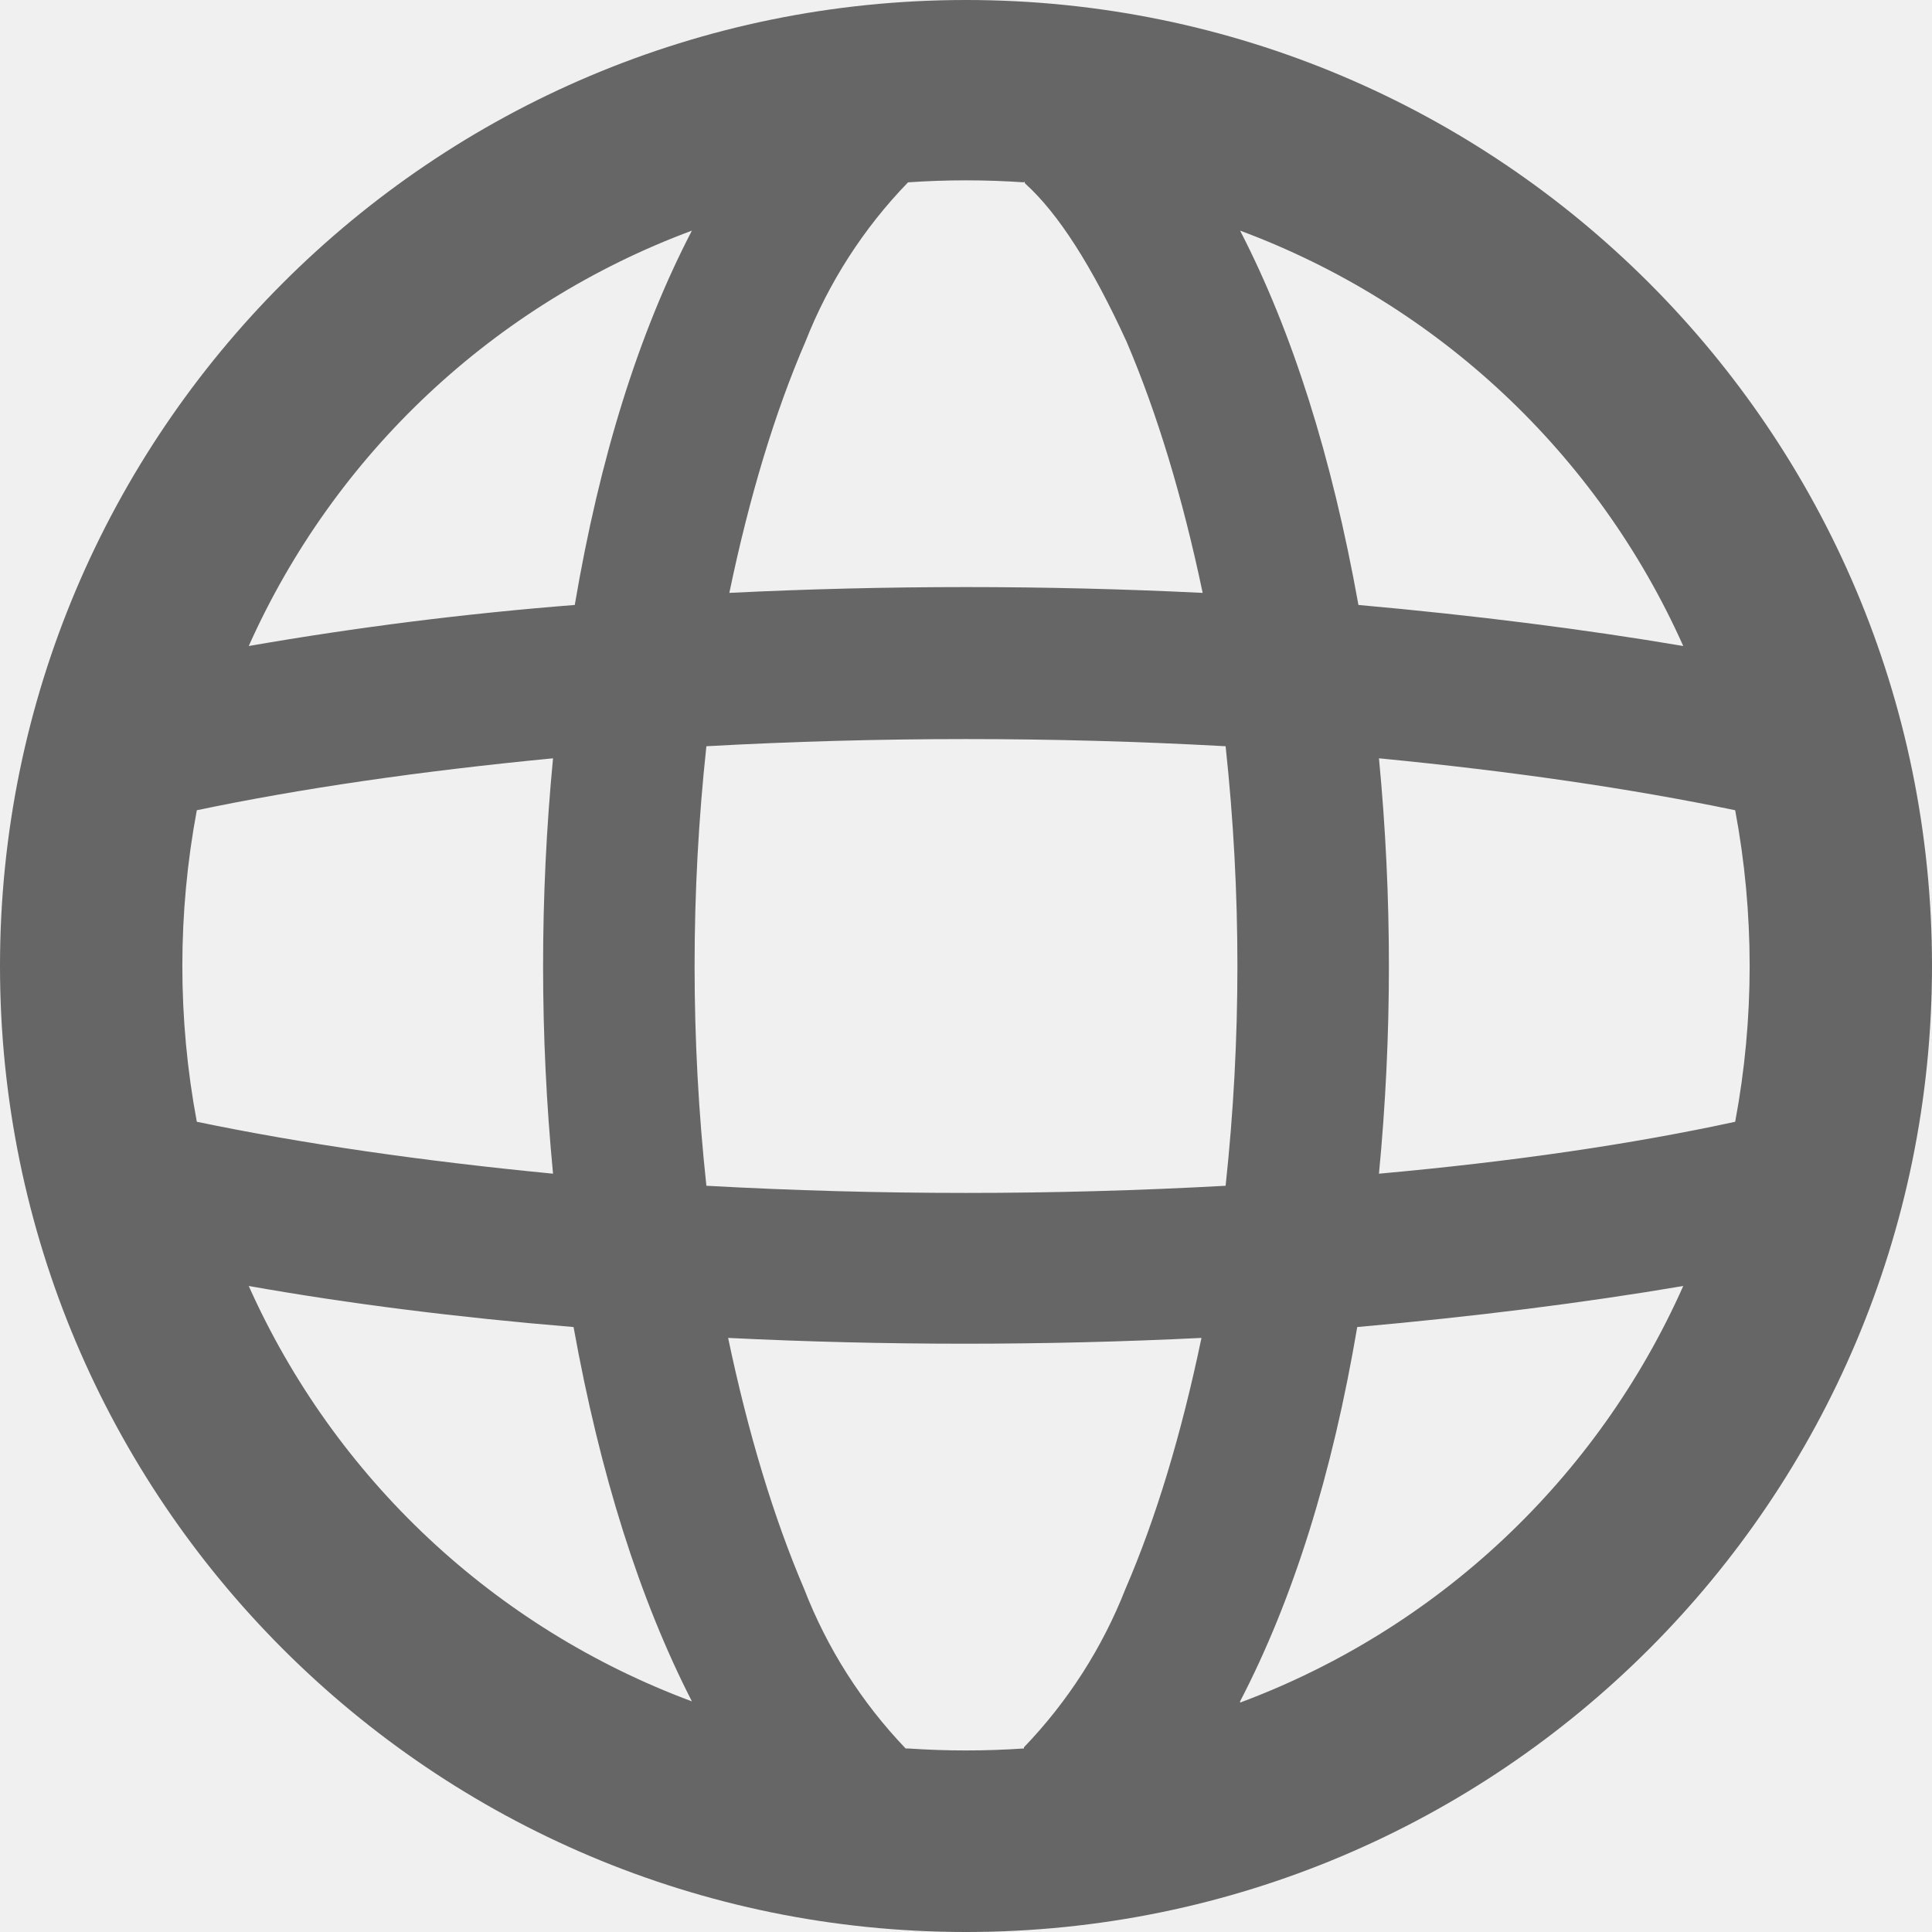
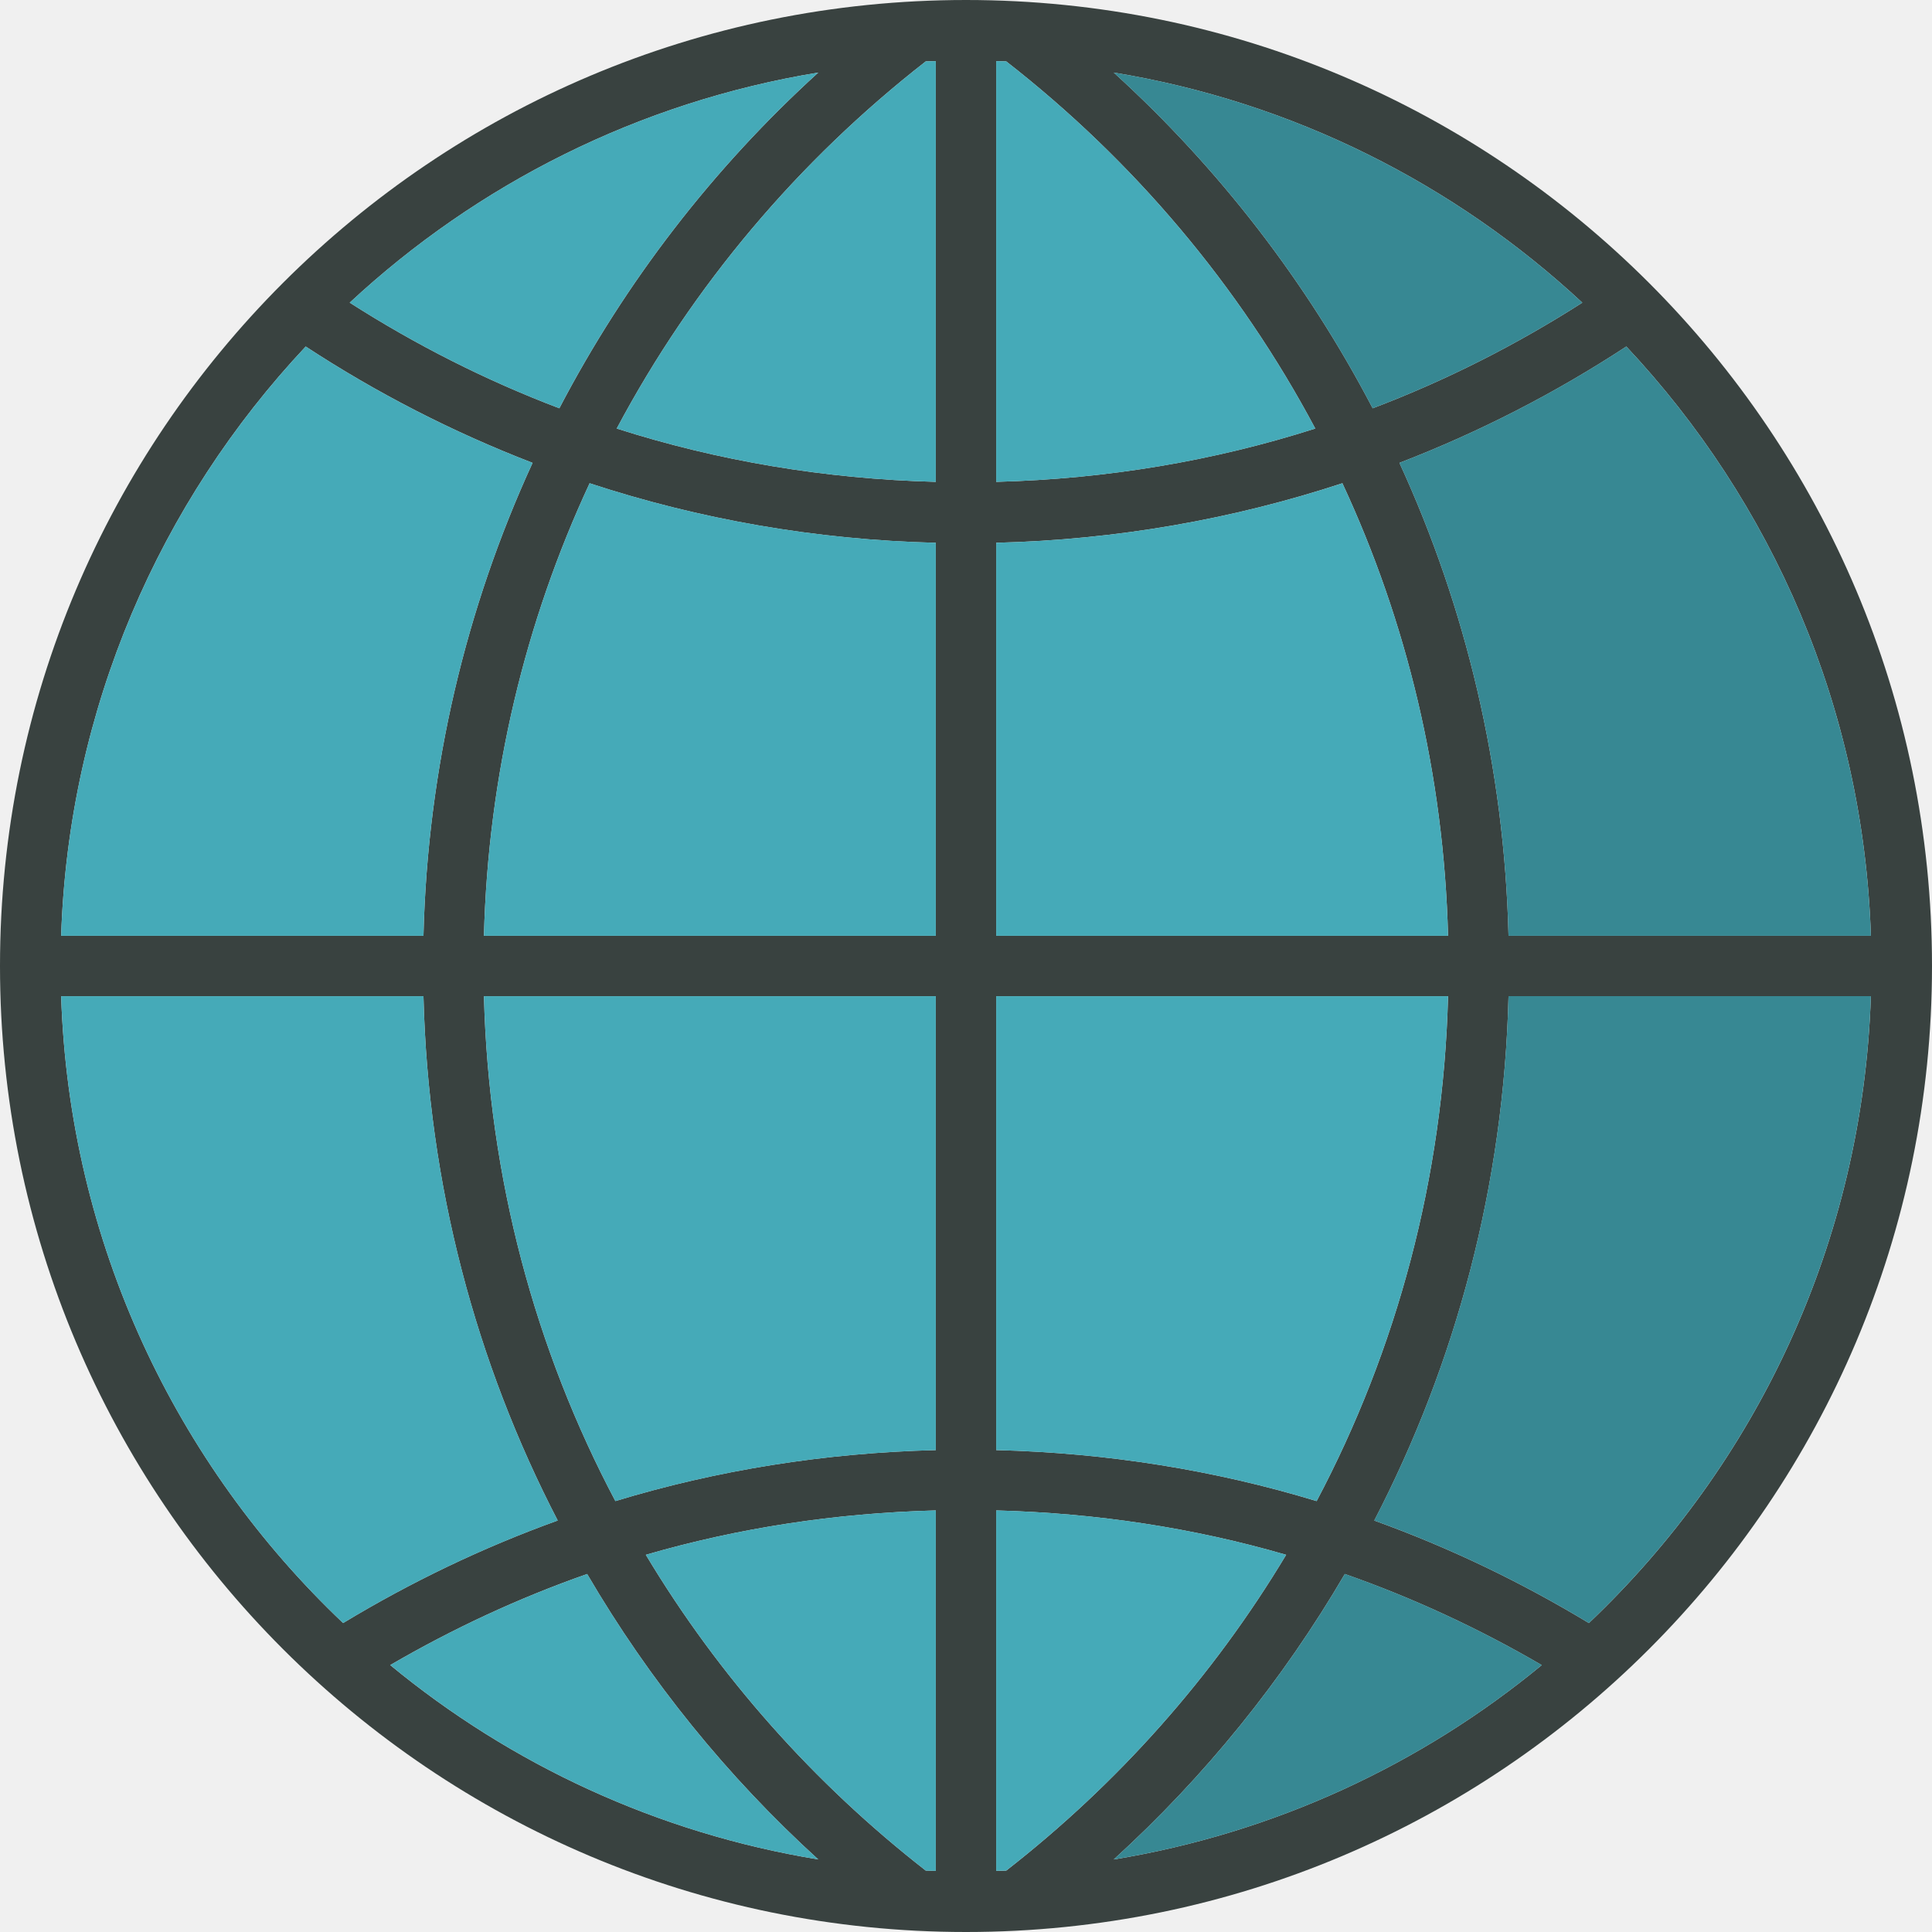
- <svg xmlns="http://www.w3.org/2000/svg" fill="none" viewBox="0 0 16 16">
-   <g clip-path="url(#a)">
-     <path fill-rule="evenodd" clip-rule="evenodd" d="M10.27 14.1a6.5 6.5 0 0 0 3.67-3.45q-1.24.21-2.7.34-.31 1.83-.97 3.1M8 16A8 8 0 1 0 8 0a8 8 0 0 0 0 16m.48-1.52a7 7 0 0 1-.96 0H7.5a4 4 0 0 1-.84-1.32q-.38-.89-.63-2.08a40 40 0 0 0 3.92 0q-.25 1.2-.63 2.08a4 4 0 0 1-.84 1.31zm2.94-4.76q1.66-.15 2.95-.43a7 7 0 0 0 0-2.58q-1.3-.27-2.95-.43a18 18 0 0 1 0 3.44m-1.27-3.54a17 17 0 0 1 0 3.64 39 39 0 0 1-4.3 0 17 17 0 0 1 0-3.64 39 39 0 0 1 4.3 0m1.1-1.17q1.45.13 2.69.34a6.5 6.5 0 0 0-3.67-3.44q.65 1.26.98 3.1M8.48 1.5l.01.02q.41.37.84 1.31.38.89.63 2.08a40 40 0 0 0-3.92 0q.25-1.2.63-2.08a4 4 0 0 1 .85-1.32 7 7 0 0 1 .96 0m-2.75.4a6.5 6.5 0 0 0-3.67 3.44 29 29 0 0 1 2.7-.34q.31-1.83.97-3.1M4.58 6.28q-1.66.16-2.95.43a7 7 0 0 0 0 2.58q1.3.27 2.95.43a18 18 0 0 1 0-3.44m.17 4.71q-1.45-.12-2.69-.34a6.5 6.5 0 0 0 3.67 3.44q-.65-1.27-.98-3.1" fill="#666" />
+ <svg xmlns="http://www.w3.org/2000/svg" version="1.0" id="Layer_1" width="800px" height="800px" viewBox="0 0 64 64" enable-background="new 0 0 64 64" xml:space="preserve">
+   <g>
+     <path fill="#394240" d="M32,0C14.327,0,0,14.327,0,32s14.327,32,32,32s32-14.327,32-32S49.673,0,32,0z M49.972,31   c-0.138-5.582-1.414-10.878-3.613-15.667c2.652-1.022,5.169-2.317,7.515-3.854c4.824,5.14,7.854,11.976,8.102,19.521H49.972z    M33.333,61.966c-0.11,0.005-0.222,0.005-0.333,0.009V50.035c3.324,0.087,6.547,0.581,9.605,1.47   C40.184,55.541,37.029,59.084,33.333,61.966z M44.549,52.141c2.283,0.801,4.462,1.817,6.523,3.018   c-3.991,3.29-8.849,5.563-14.178,6.438C39.902,58.861,42.484,55.672,44.549,52.141z M21.394,51.505   c3.059-0.89,6.282-1.383,9.606-1.47v11.939c-0.111-0.004-0.223-0.004-0.333-0.009C26.97,59.084,23.816,55.541,21.394,51.505z    M27.105,61.596c-5.329-0.874-10.187-3.147-14.178-6.438c2.062-1.2,4.24-2.217,6.523-3.017   C21.515,55.672,24.098,58.861,27.105,61.596z M2.025,31c0.248-7.545,3.277-14.381,8.102-19.521   c2.346,1.536,4.862,2.831,7.515,3.854C15.442,20.122,14.166,25.418,14.028,31H2.025z M43.57,14.196   c-3.345,1.069-6.894,1.67-10.57,1.766V2.025c0.111,0.004,0.223,0.004,0.333,0.009C37.541,5.314,41.047,9.453,43.57,14.196z    M36.895,2.404c5.944,0.976,11.298,3.696,15.521,7.622c-2.176,1.391-4.496,2.57-6.944,3.499   C43.278,9.326,40.369,5.562,36.895,2.404z M31,2.025v13.937c-3.677-0.096-7.226-0.696-10.57-1.766   c2.523-4.743,6.029-8.882,10.237-12.162C30.777,2.029,30.889,2.029,31,2.025z M18.529,13.525c-2.448-0.929-4.769-2.108-6.944-3.499   c4.223-3.926,9.576-6.646,15.521-7.622C23.631,5.562,20.722,9.326,18.529,13.525z M19.532,16.009   c3.622,1.189,7.472,1.873,11.468,1.972V31H16.031C16.17,25.654,17.403,20.584,19.532,16.009z M31,33v15.036   c-3.684,0.092-7.245,0.665-10.615,1.689C17.732,44.712,16.188,39.029,16.031,33H31z M33,48.036V33h14.969   c-0.156,6.029-1.701,11.712-4.354,16.726C40.245,48.701,36.684,48.128,33,48.036z M33,31V17.98   c3.996-0.099,7.846-0.782,11.468-1.972c2.129,4.575,3.362,9.646,3.501,14.991H33z M2.025,33h12.003   c0.154,6.253,1.74,12.146,4.447,17.369c-2.496,0.899-4.871,2.044-7.109,3.396C5.827,48.513,2.294,41.172,2.025,33z M52.634,53.766   c-2.238-1.353-4.613-2.497-7.109-3.396c2.707-5.224,4.293-11.116,4.447-17.369h12.003C61.706,41.172,58.173,48.513,52.634,53.766z" />
+     <g>
+       <path fill="#45AAB8" d="M49.972,31h12.003c-0.248-7.545-3.277-14.381-8.102-19.521c-2.346,1.536-4.862,2.831-7.515,3.854    C48.558,20.122,49.834,25.418,49.972,31z" />
+       <path fill="#45AAB8" d="M42.605,51.505c-3.059-0.889-6.281-1.383-9.605-1.47v11.939c0.111-0.004,0.223-0.004,0.333-0.009    C37.029,59.084,40.184,55.541,42.605,51.505z" />
+       <path fill="#45AAB8" d="M36.895,61.596c5.329-0.874,10.187-3.147,14.178-6.438c-2.062-1.2-4.24-2.217-6.523-3.018    C42.484,55.672,39.902,58.861,36.895,61.596z" />
+       <path fill="#45AAB8" d="M30.667,61.966c0.11,0.005,0.222,0.005,0.333,0.009V50.035c-3.324,0.087-6.548,0.58-9.606,1.47    C23.816,55.541,26.97,59.084,30.667,61.966z" />
+       <path fill="#45AAB8" d="M19.451,52.141c-2.283,0.8-4.462,1.816-6.523,3.017c3.991,3.291,8.849,5.564,14.178,6.438    C24.098,58.861,21.515,55.672,19.451,52.141z" />
+       <path fill="#45AAB8" d="M17.642,15.333c-2.652-1.022-5.169-2.317-7.515-3.854C5.303,16.619,2.273,23.455,2.025,31h12.003    C14.166,25.418,15.442,20.122,17.642,15.333z" />
+       <path fill="#45AAB8" d="M33.333,2.034C33.223,2.029,33.111,2.029,33,2.025v13.937c3.677-0.096,7.226-0.696,10.57-1.766    C41.047,9.453,37.541,5.314,33.333,2.034z" />
+       <path fill="#45AAB8" d="M45.471,13.525c2.448-0.929,4.769-2.108,6.944-3.499c-4.223-3.926-9.576-6.646-15.521-7.622    C40.369,5.562,43.278,9.326,45.471,13.525z" />
+       <path fill="#45AAB8" d="M20.43,14.196c3.345,1.069,6.894,1.67,10.57,1.766V2.025c-0.111,0.004-0.223,0.004-0.333,0.009    C26.459,5.314,22.953,9.453,20.43,14.196z" />
+       <path fill="#45AAB8" d="M27.105,2.404c-5.944,0.976-11.298,3.696-15.521,7.622c2.176,1.391,4.496,2.57,6.944,3.499    C20.722,9.326,23.631,5.562,27.105,2.404z" />
+       <path fill="#45AAB8" d="M16.031,31H31V17.98c-3.996-0.099-7.846-0.782-11.468-1.972C17.403,20.584,16.17,25.654,16.031,31z" />
+       <path fill="#45AAB8" d="M20.385,49.726c3.37-1.024,6.932-1.598,10.615-1.689V33H16.031C16.188,39.029,17.732,44.712,20.385,49.726    z" />
+       <path fill="#45AAB8" d="M47.969,33H33v15.036c3.684,0.092,7.245,0.665,10.615,1.689C46.268,44.712,47.812,39.029,47.969,33z" />
+       <path fill="#45AAB8" d="M44.468,16.009C40.846,17.198,36.996,17.882,33,17.98V31h14.969C47.83,25.654,46.597,20.584,44.468,16.009    z" />
+       <path fill="#45AAB8" d="M14.028,33H2.025c0.269,8.172,3.802,15.513,9.341,20.766c2.238-1.353,4.613-2.497,7.109-3.396    C15.769,45.146,14.183,39.253,14.028,33z" />
+       <path fill="#45AAB8" d="M45.524,50.369c2.496,0.899,4.871,2.044,7.109,3.396c5.539-5.253,9.072-12.594,9.341-20.766H49.972    C49.817,39.253,48.231,45.146,45.524,50.369z" />
+     </g>
+     <g opacity="0.2">
+       <path d="M49.972,31h12.003c-0.248-7.545-3.277-14.381-8.102-19.521c-2.346,1.536-4.862,2.831-7.515,3.854    C48.558,20.122,49.834,25.418,49.972,31z" />
+       <path d="M36.895,61.596c5.329-0.874,10.187-3.147,14.178-6.438c-2.062-1.2-4.24-2.217-6.523-3.018    C42.484,55.672,39.902,58.861,36.895,61.596z" />
+       <path d="M45.471,13.525c2.448-0.929,4.769-2.108,6.944-3.499c-4.223-3.926-9.576-6.646-15.521-7.622    C40.369,5.562,43.278,9.326,45.471,13.525z" />
+       <path d="M45.524,50.369c2.496,0.899,4.871,2.044,7.109,3.396c5.539-5.253,9.072-12.594,9.341-20.766H49.972    C49.817,39.253,48.231,45.146,45.524,50.369z" />
+     </g>
  </g>
-   <defs>
-     <clipPath id="a">
-       <path fill="#fff" d="M0 0h16v16H0z" />
-     </clipPath>
-   </defs>
</svg>
